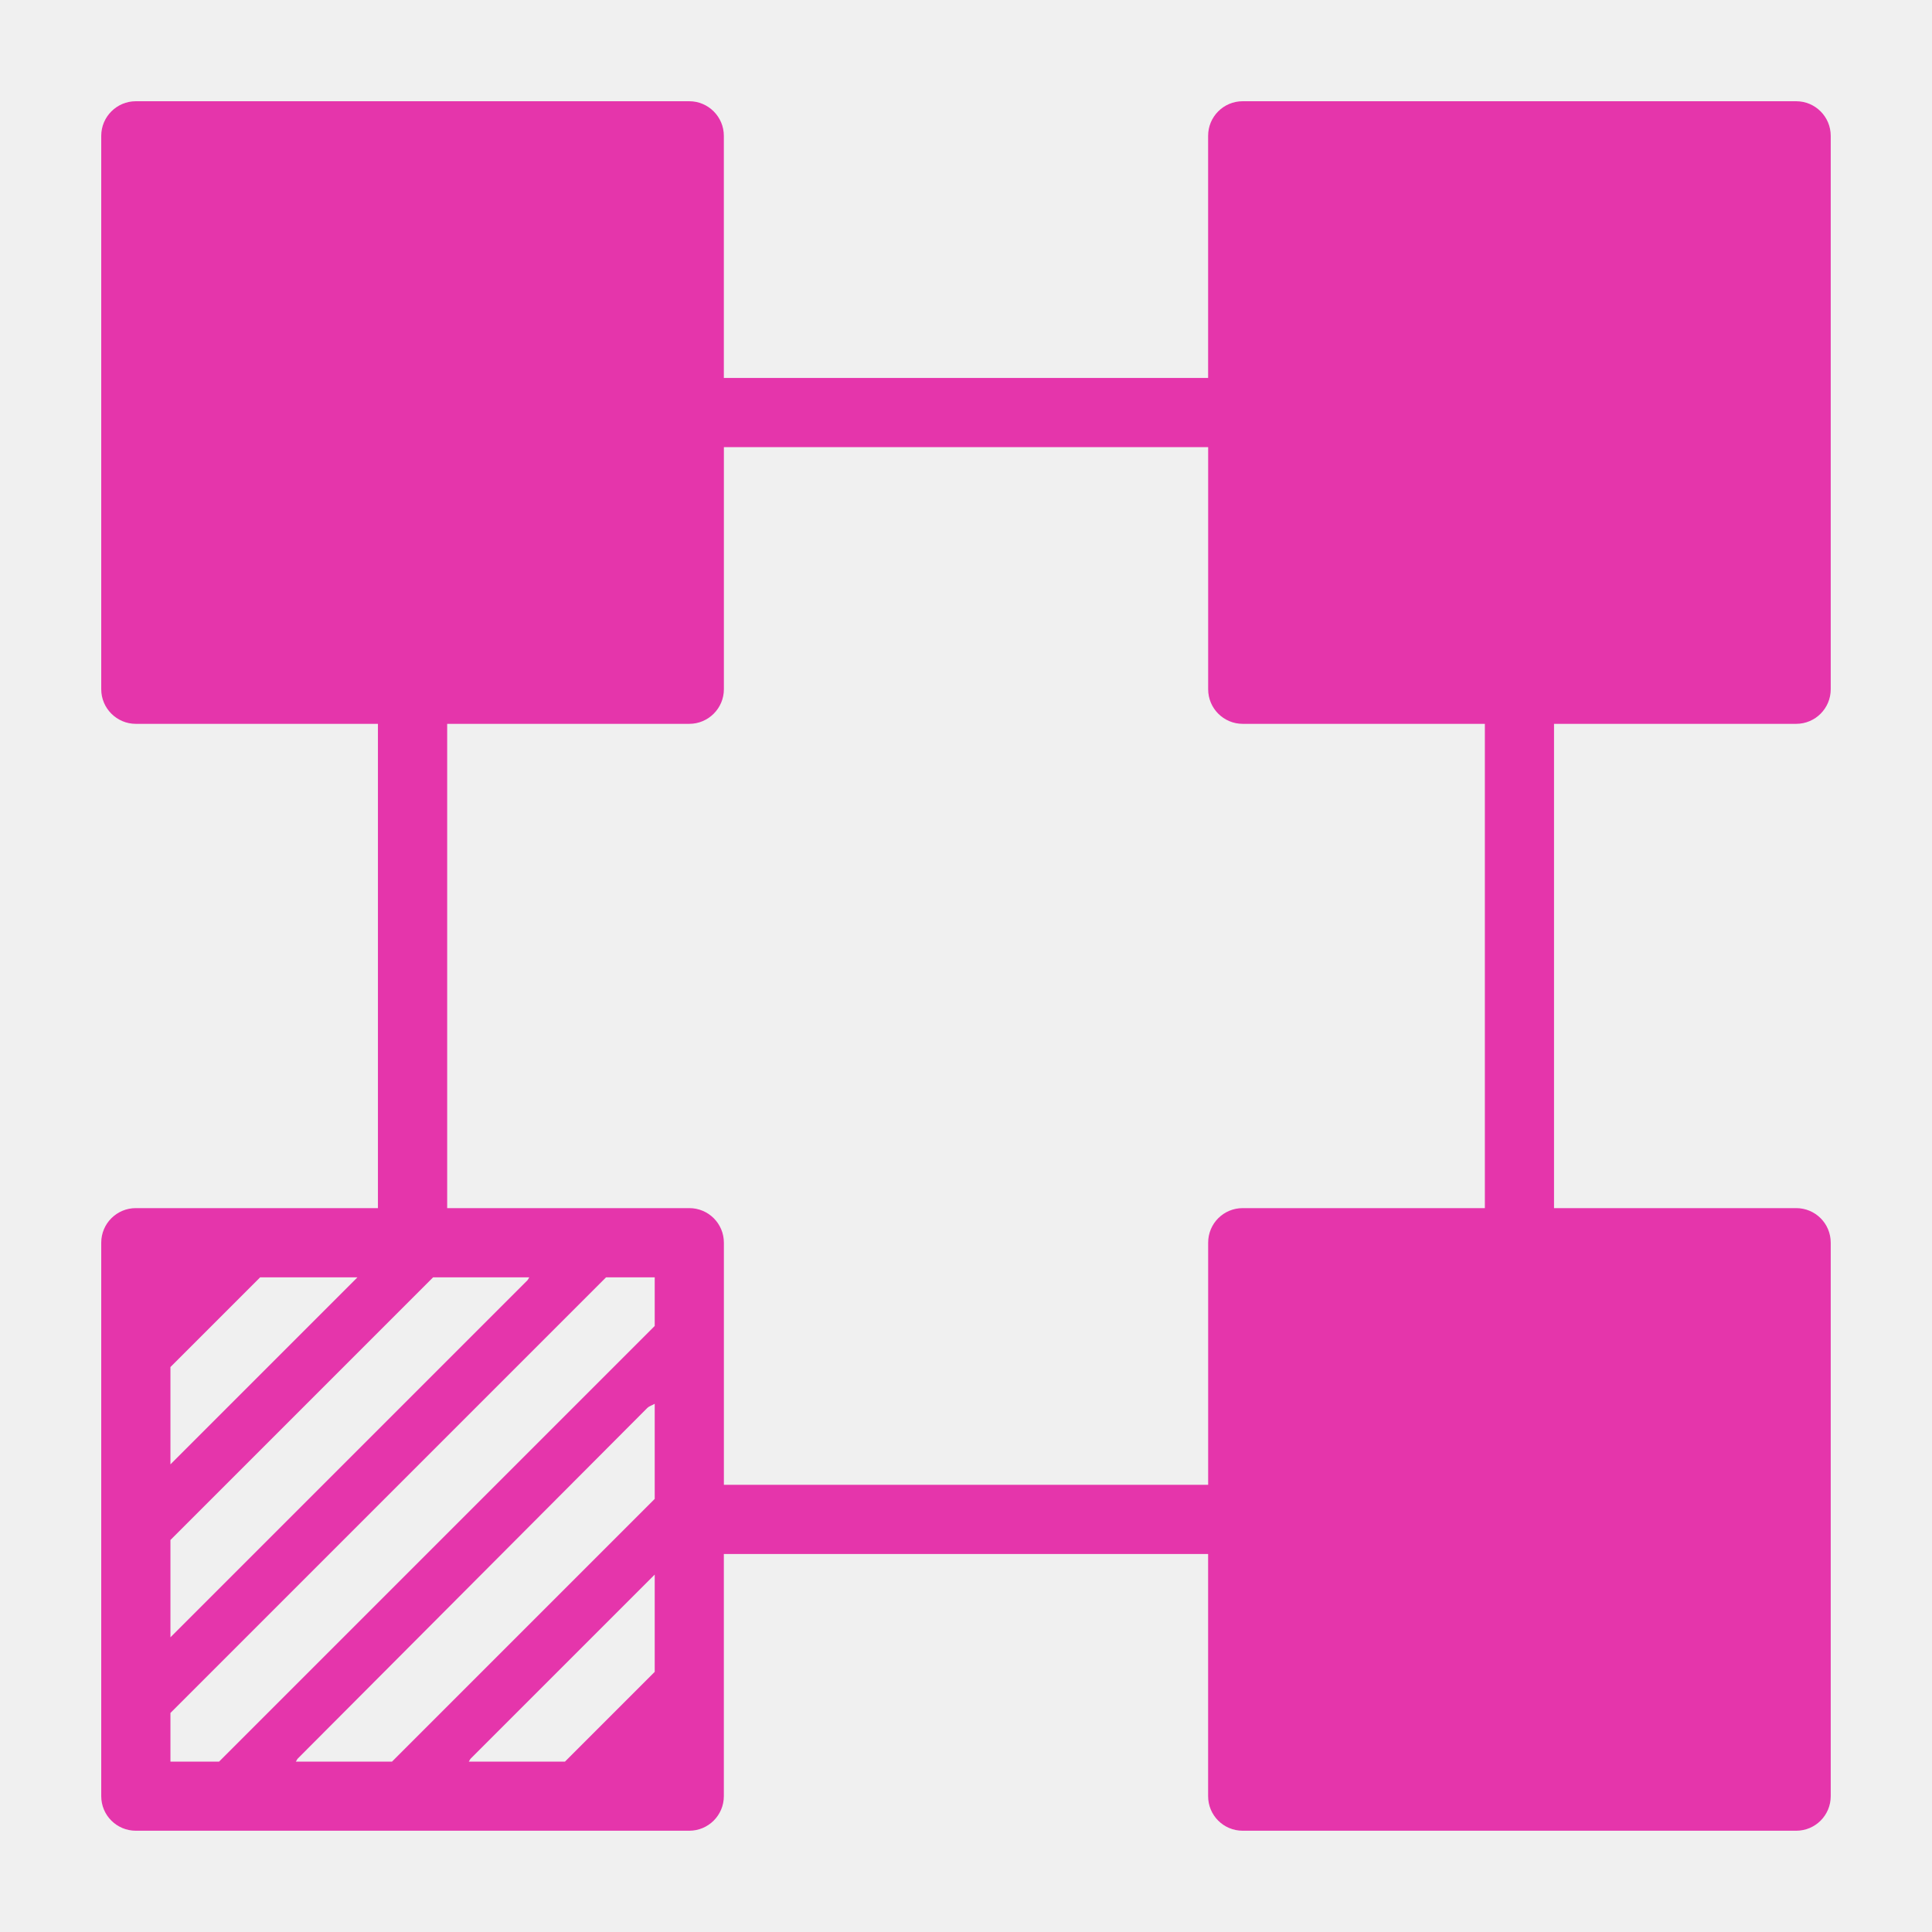
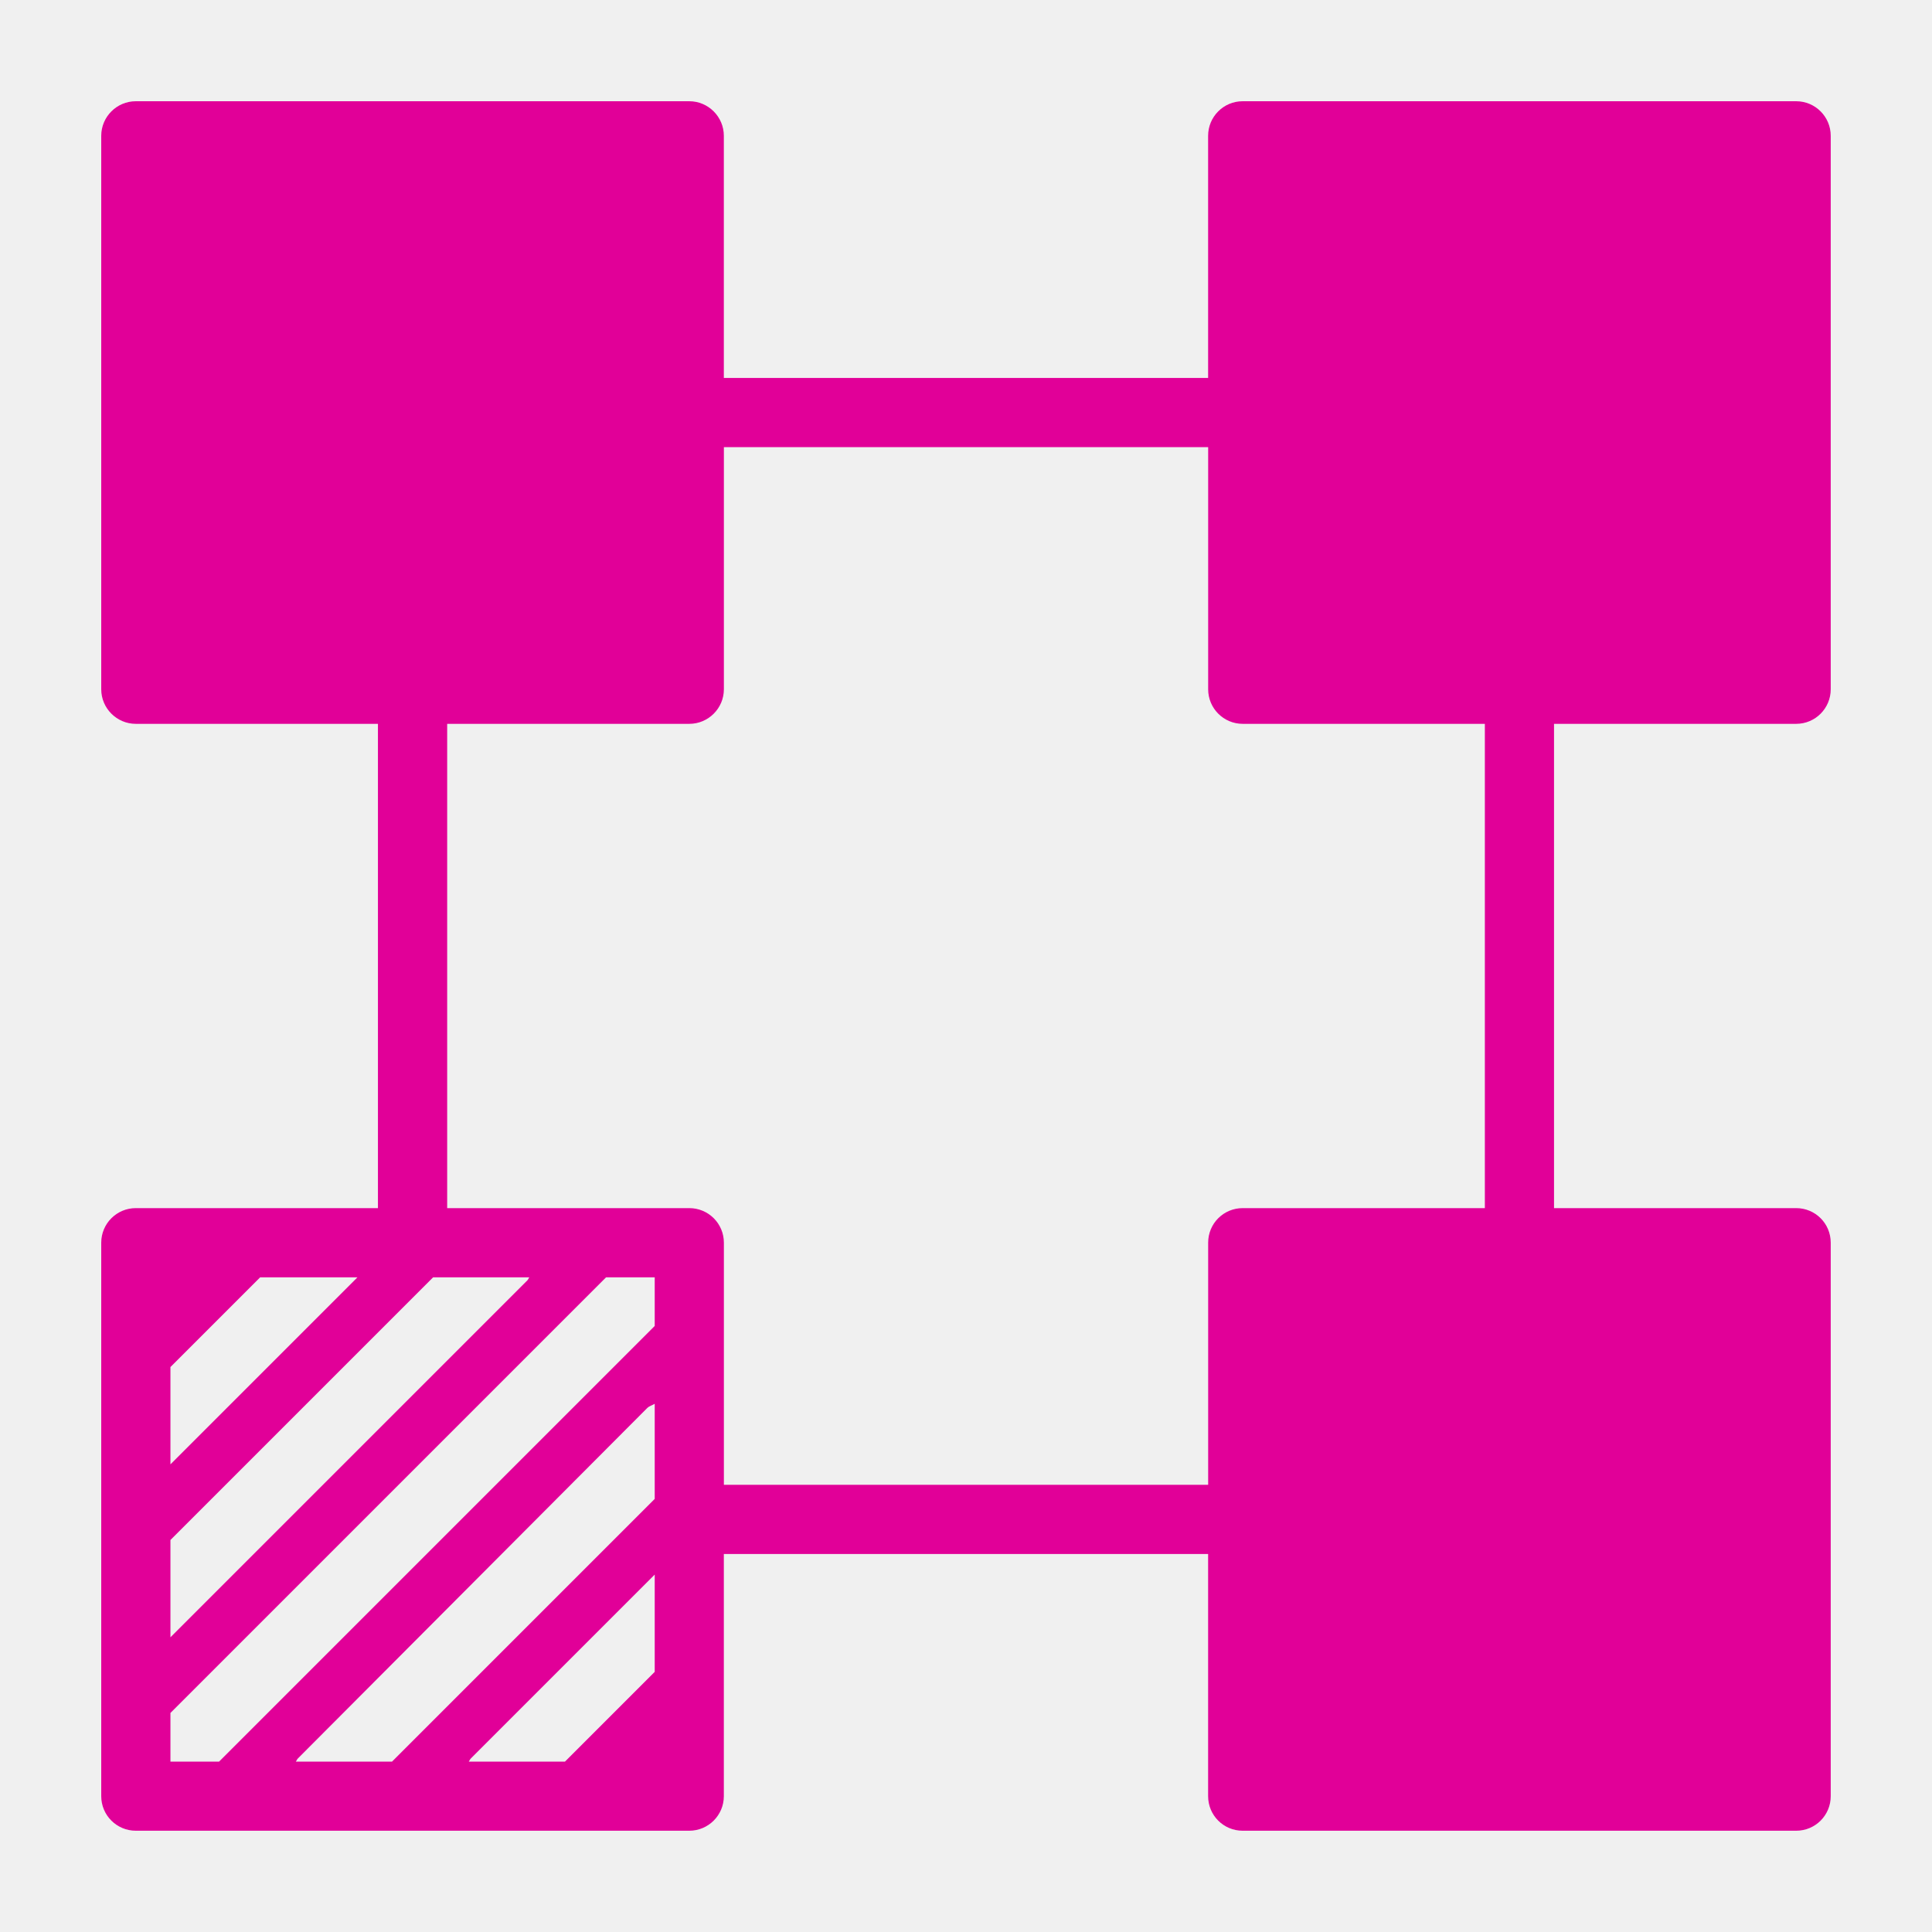
<svg xmlns="http://www.w3.org/2000/svg" width="50" height="50" class="SVGInline-svg">
  <g>
-     <rect fill="none" id="canvas_background" height="402" width="582" y="-1" x="-1" />
+     <rect x="-1" y="-1" width="52" height="52" id="canvas_background" fill="none" />
  </g>
  <g>
-     <g stroke="null" fill="#000000" id="surface1">
-       <path stroke="null" id="svg_1" fill="#e535ab" d="m3.515,2.62c-0.493,0 -0.895,0.402 -0.895,0.895l0,14.323c0,0.493 0.402,0.895 0.895,0.895l6.266,0l0,12.533l-6.266,0c-0.493,0 -0.895,0.399 -0.895,0.895l0,14.323c0,0.497 0.402,0.895 0.895,0.895l14.323,0c0.493,0 0.895,-0.399 0.895,-0.895l0,-6.266l12.533,0l0,6.266c0,0.497 0.399,0.895 0.895,0.895l14.323,0c0.497,0 0.895,-0.399 0.895,-0.895l0,-14.323c0,-0.497 -0.399,-0.895 -0.895,-0.895l-6.266,0l0,-12.533l6.266,0c0.497,0 0.895,-0.402 0.895,-0.895l0,-14.323c0,-0.493 -0.399,-0.895 -0.895,-0.895l-14.323,0c-0.497,0 -0.895,0.402 -0.895,0.895l0,6.266l-12.533,0l0,-6.266c0,-0.493 -0.402,-0.895 -0.895,-0.895l-14.323,0zm15.219,8.952l12.533,0l0,6.266c0,0.493 0.399,0.895 0.895,0.895l6.266,0l0,12.533l-6.266,0c-0.497,0 -0.895,0.399 -0.895,0.895l0,6.266l-12.533,0l0,-6.266c0,-0.497 -0.402,-0.895 -0.895,-0.895l-6.266,0l0,-12.533l6.266,0c0.493,0 0.895,-0.402 0.895,-0.895l0,-6.266zm-12.001,21.485l2.518,0l-4.84,4.84l0,-2.518l2.322,-2.322zm4.476,0l2.49,0c-0.024,0.031 -0.028,0.056 -0.056,0.084l-9.232,9.232l0,-2.518l6.798,-6.798zm4.476,0l1.259,0l0,1.259l-11.274,11.274l-1.259,0l0,-1.259l11.274,-11.274zm1.259,3.273l0,2.462l-6.798,6.798l-2.49,0c0.024,-0.031 0.028,-0.056 0.056,-0.084l9.036,-9.064c0.056,-0.056 0.133,-0.073 0.196,-0.112zm0,4.42l0,2.518l-2.322,2.322l-2.49,0c0.024,-0.031 0.028,-0.056 0.056,-0.084l4.756,-4.756z" />
+     <g id="surface1" fill="#000000" stroke="null">
+       <path d="m3.515,2.62c-0.493,0 -0.895,0.402 -0.895,0.895l0,14.323c0,0.493 0.402,0.895 0.895,0.895l6.266,0l0,12.533l-6.266,0c-0.493,0 -0.895,0.399 -0.895,0.895l0,14.323c0,0.497 0.402,0.895 0.895,0.895l14.323,0c0.493,0 0.895,-0.399 0.895,-0.895l0,-6.266l12.533,0l0,6.266c0,0.497 0.399,0.895 0.895,0.895l14.323,0c0.497,0 0.895,-0.399 0.895,-0.895l0,-14.323c0,-0.497 -0.399,-0.895 -0.895,-0.895l-6.266,0l0,-12.533l6.266,0c0.497,0 0.895,-0.402 0.895,-0.895l0,-14.323c0,-0.493 -0.399,-0.895 -0.895,-0.895l-14.323,0c-0.497,0 -0.895,0.402 -0.895,0.895l0,6.266l-12.533,0l0,-6.266c0,-0.493 -0.402,-0.895 -0.895,-0.895l-14.323,0zm15.219,8.952l12.533,0l0,6.266c0,0.493 0.399,0.895 0.895,0.895l6.266,0l0,12.533l-6.266,0c-0.497,0 -0.895,0.399 -0.895,0.895l0,6.266l-12.533,0l0,-6.266c0,-0.497 -0.402,-0.895 -0.895,-0.895l-6.266,0l0,-12.533l6.266,0c0.493,0 0.895,-0.402 0.895,-0.895l0,-6.266zm-12.001,21.485l2.518,0l-4.84,4.84l0,-2.518l2.322,-2.322zm4.476,0l2.49,0c-0.024,0.031 -0.028,0.056 -0.056,0.084l-9.232,9.232l0,-2.518l6.798,-6.798zm4.476,0l1.259,0l0,1.259l-11.274,11.274l-1.259,0l0,-1.259l11.274,-11.274zm1.259,3.273l0,2.462l-6.798,6.798l-2.49,0c0.024,-0.031 0.028,-0.056 0.056,-0.084l9.036,-9.064c0.056,-0.056 0.133,-0.073 0.196,-0.112zm0,4.42l0,2.518l-2.322,2.322l-2.49,0c0.024,-0.031 0.028,-0.056 0.056,-0.084l4.756,-4.756z" fill="#e10098" id="svg_1" stroke="null" />
    </g>
-     <path id="svg_3" d="m-14.744,4.299" opacity="0.5" stroke-width="1.5" stroke="#000" fill="#fff" />
+     <path fill="#fff" stroke="#000" stroke-width="1.5" opacity="0.5" d="m-14.744,4.299" id="svg_3" />
  </g>
</svg>
